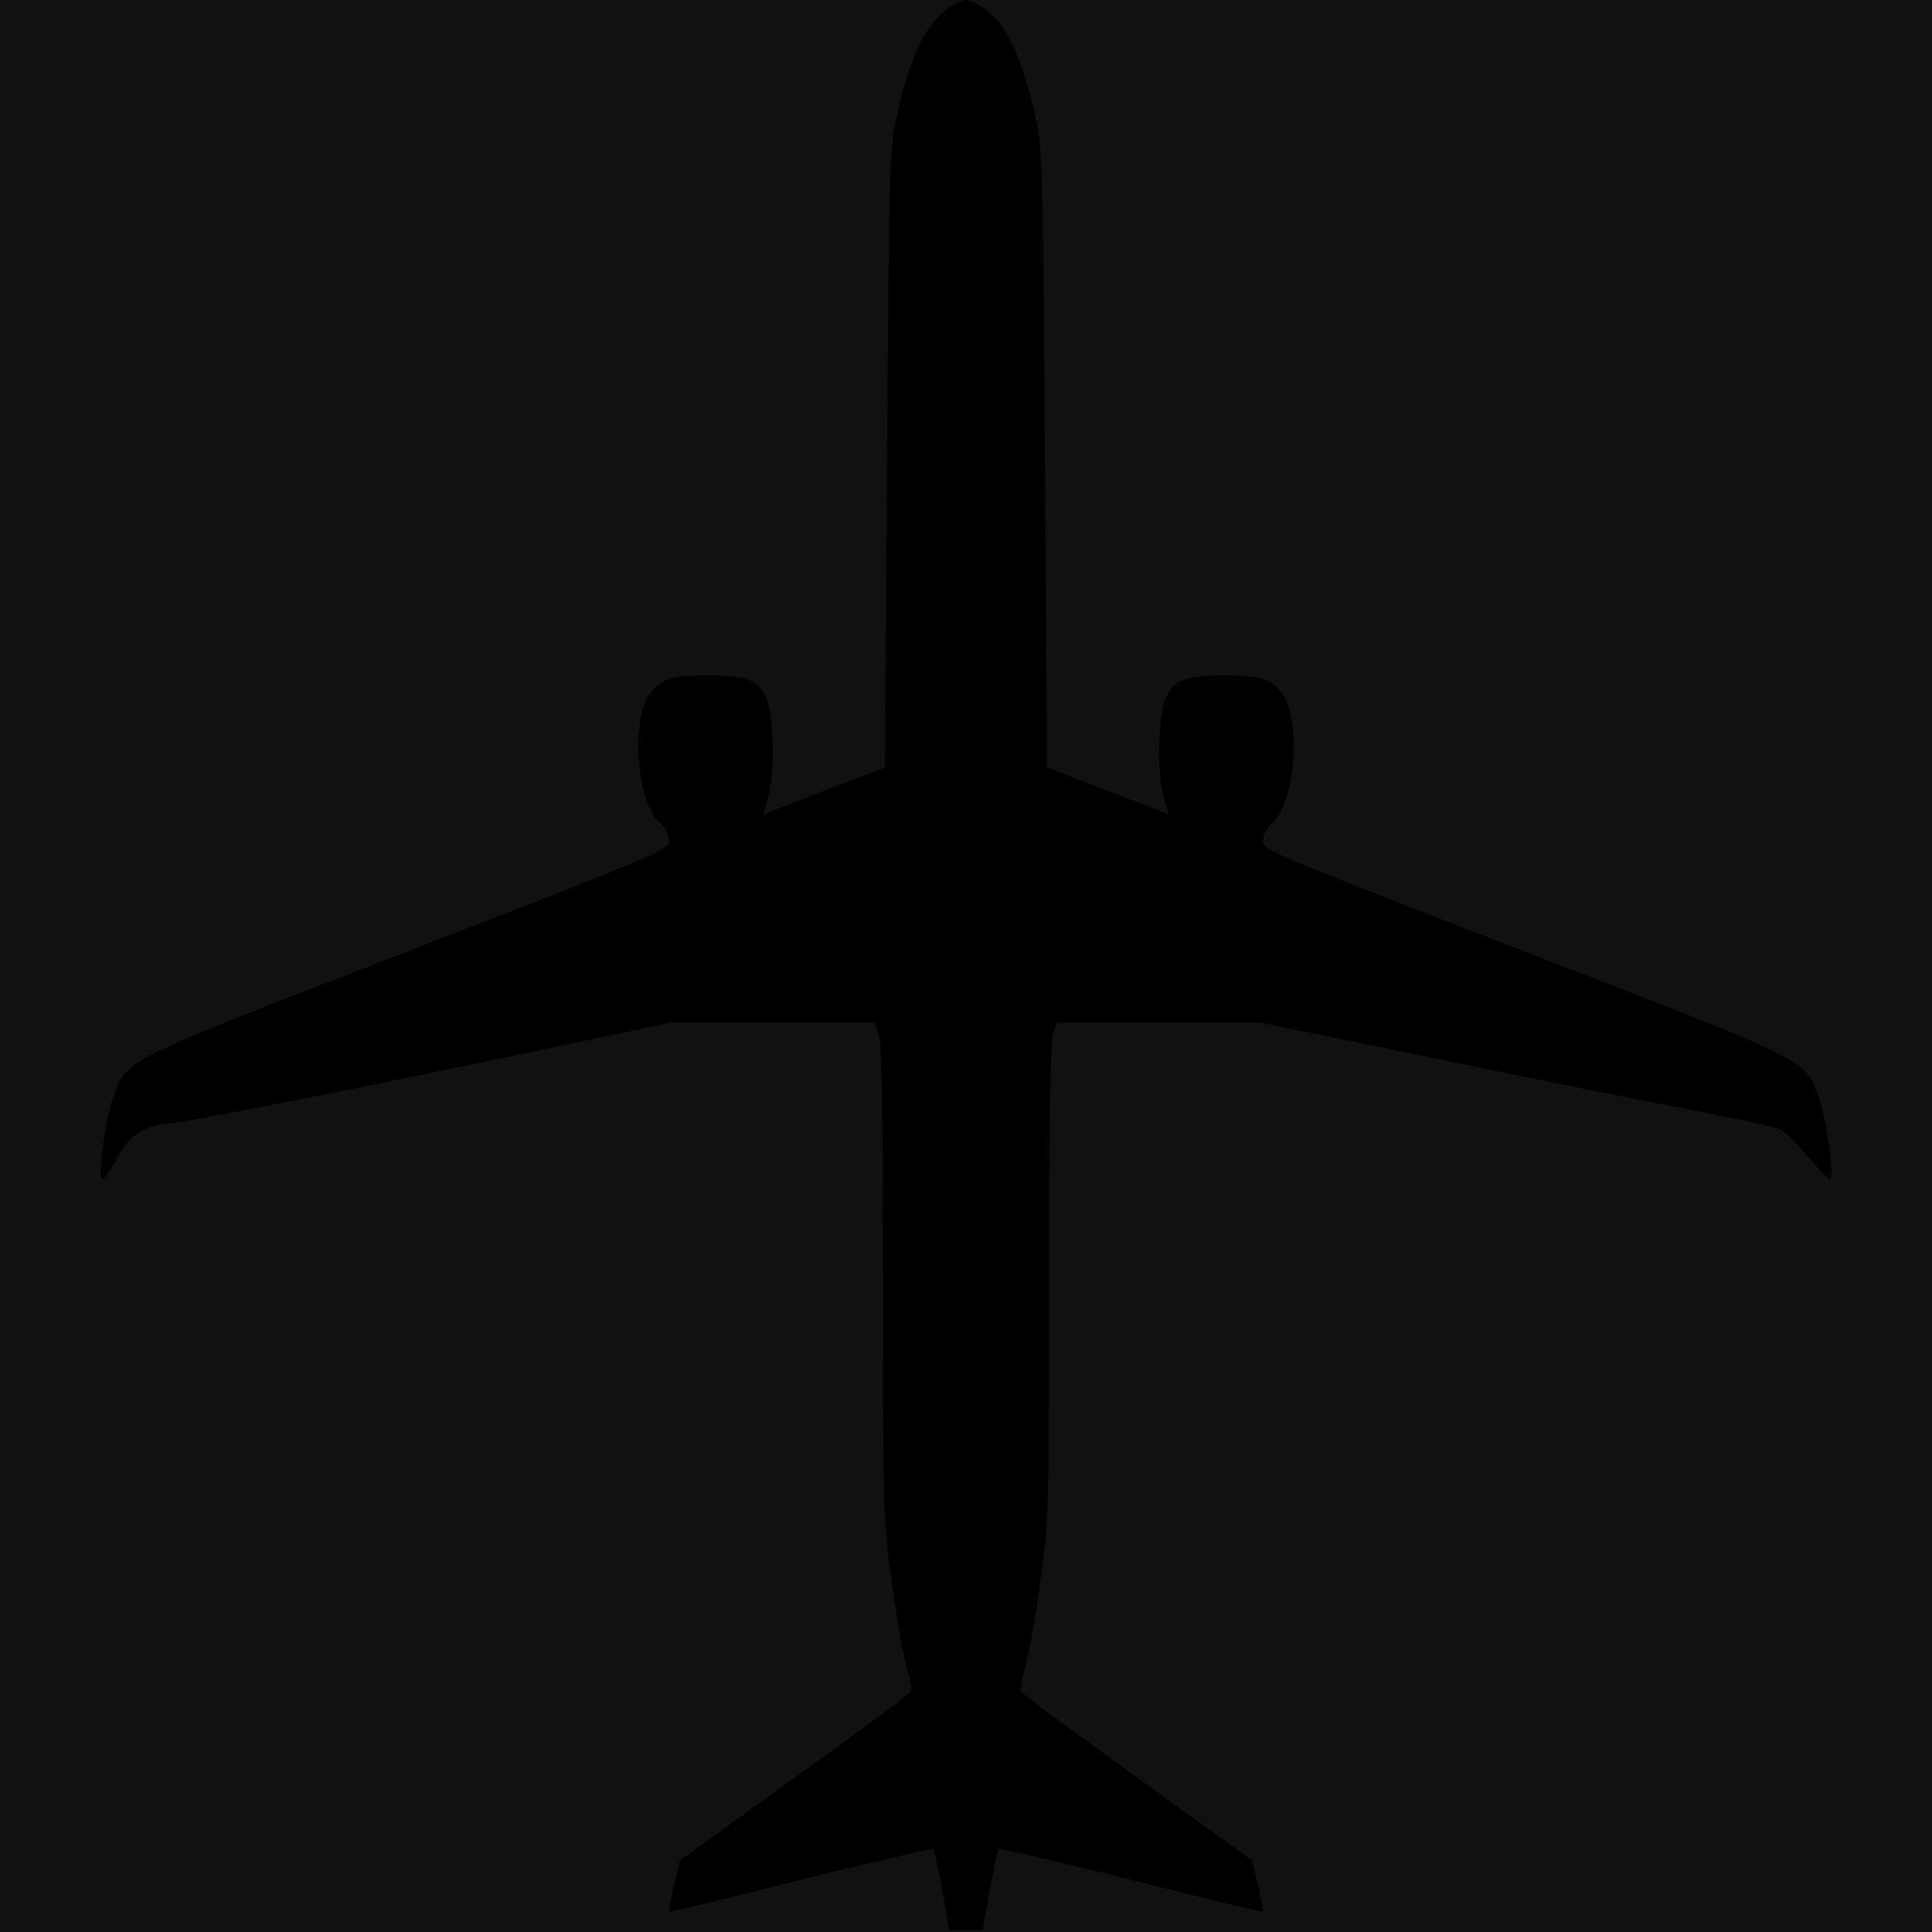
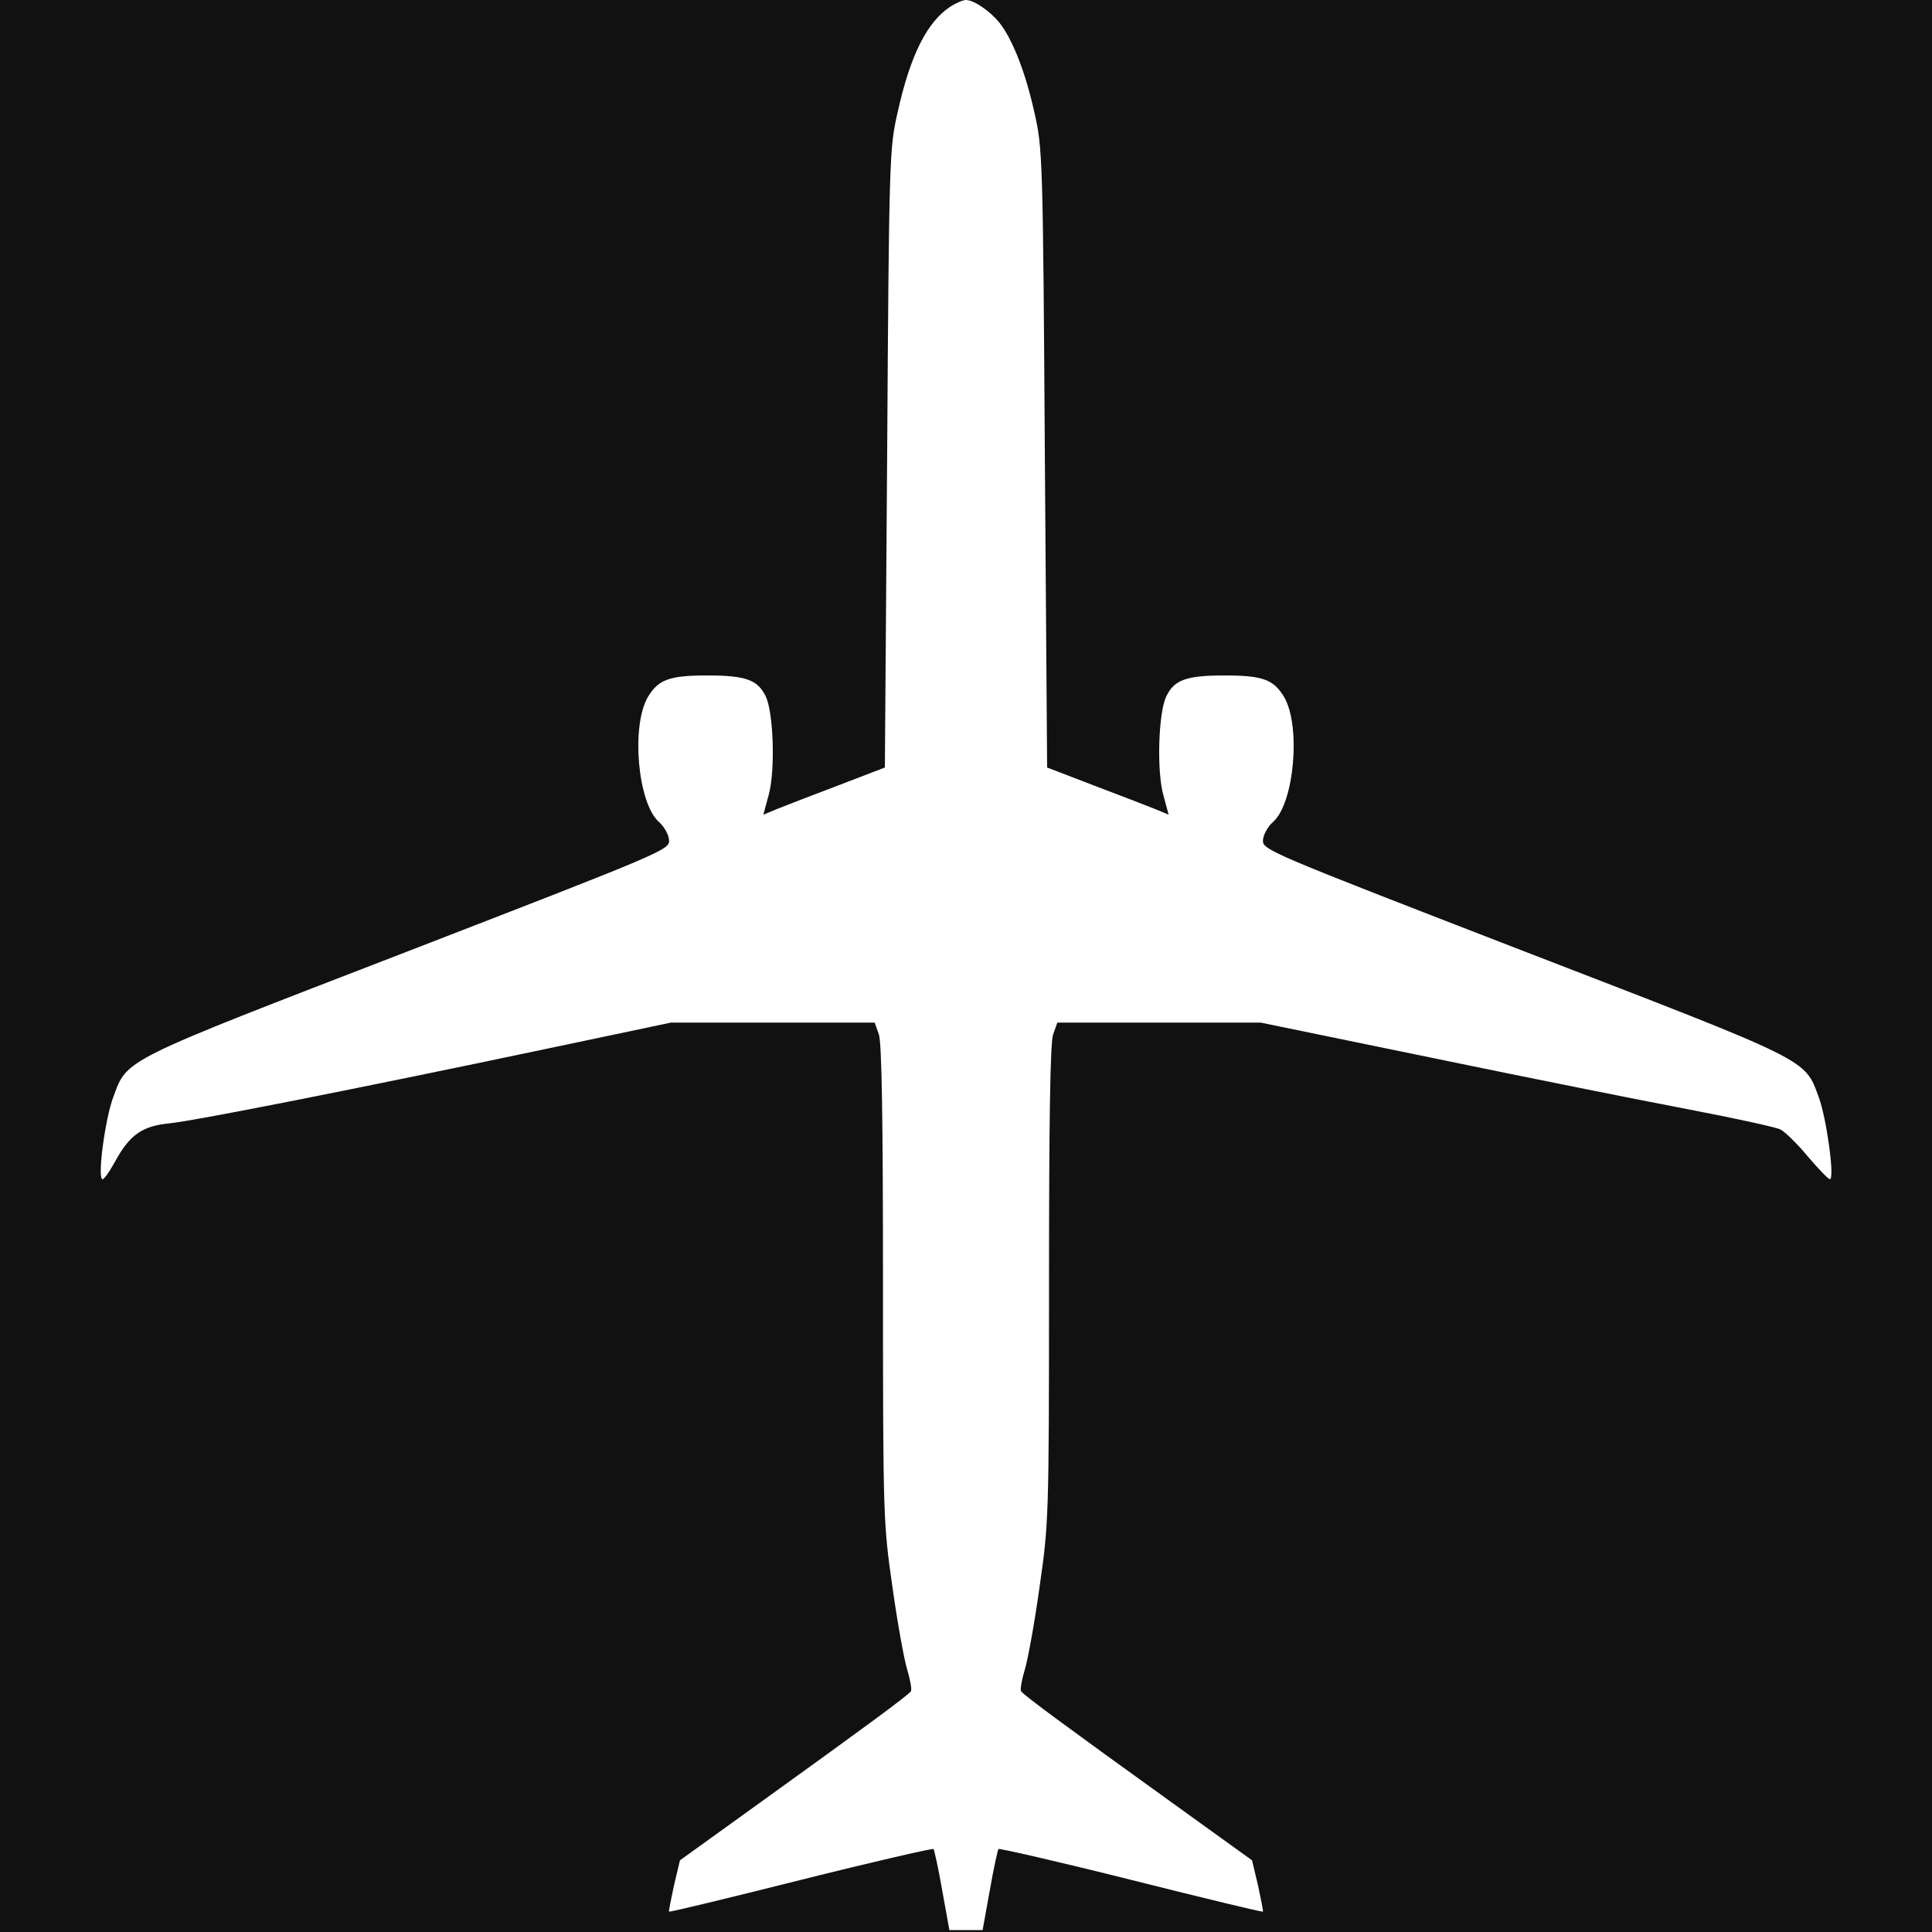
<svg xmlns="http://www.w3.org/2000/svg" version="1.0" width="512pt" height="512pt" viewBox="0 0 512 512" preserveAspectRatio="xMidYMid meet" fill="white">
  <rect width="100%" height="100%" fill="#111" />
-   <g transform="translate(0,512) scale(0.1,-0.1)" fill="#000000" stroke="none">
+   <g transform="translate(0,512) scale(0.1,-0.1)" fill="white" stroke="none">
    <path d="M2518 5102 c-61 -40 -106 -129 -139 -279 -22 -95 -23 -120 -28 -917 l-6 -820 -125 -48 c-69 -26 -141 -54 -161 -62 l-36 -15 14 52 c18 64 13 220 -8 262 -21 43 -52 55 -154 55 -102 0 -130 -11 -158 -57 -45 -77 -27 -281 29 -331 14 -12 26 -34 27 -48 2 -26 -10 -31 -692 -295 -764 -295 -743 -284 -781 -387 -21 -56 -42 -210 -29 -217 3 -3 18 18 33 45 39 72 72 96 145 103 69 7 493 91 992 196 l337 71 270 0 270 0 11 -31 c8 -22 11 -231 11 -663 0 -619 1 -634 25 -801 13 -94 31 -193 39 -219 8 -27 13 -53 10 -58 -6 -10 -130 -101 -401 -296 l-211 -152 -16 -67 c-8 -37 -14 -68 -13 -69 1 -2 158 36 349 84 191 48 349 84 352 82 2 -3 13 -52 23 -110 l19 -105 44 0 44 0 19 105 c10 58 21 107 23 110 3 2 161 -34 352 -82 191 -48 348 -86 349 -84 1 1 -5 32 -13 69 l-16 67 -211 152 c-271 195 -395 286 -401 296 -3 5 2 31 10 58 8 26 26 125 39 219 24 167 25 182 25 801 0 432 3 641 11 663 l11 31 269 0 270 0 457 -94 c251 -52 556 -113 677 -136 121 -23 230 -47 243 -53 12 -6 46 -39 74 -73 29 -34 55 -61 58 -59 12 7 -10 163 -30 217 -38 103 -17 92 -781 387 -682 264 -694 269 -692 295 1 14 13 36 27 48 56 50 74 254 29 331 -28 46 -56 57 -158 57 -102 0 -133 -12 -154 -55 -21 -42 -26 -198 -8 -262 l14 -52 -36 15 c-20 8 -92 36 -161 62 l-125 48 -6 820 c-5 797 -6 822 -28 917 -23 104 -57 191 -91 235 -25 32 -69 62 -90 62 -8 0 -27 -8 -42 -18z" />
  </g>
</svg>
